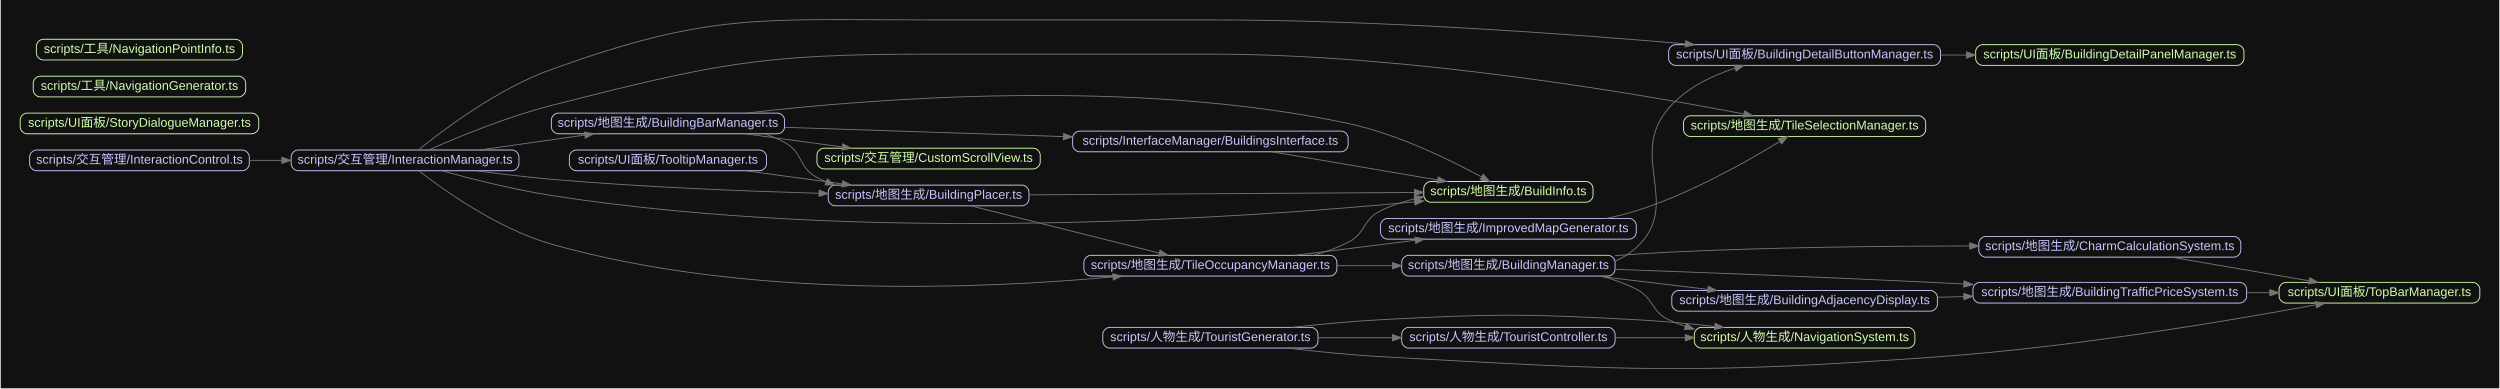
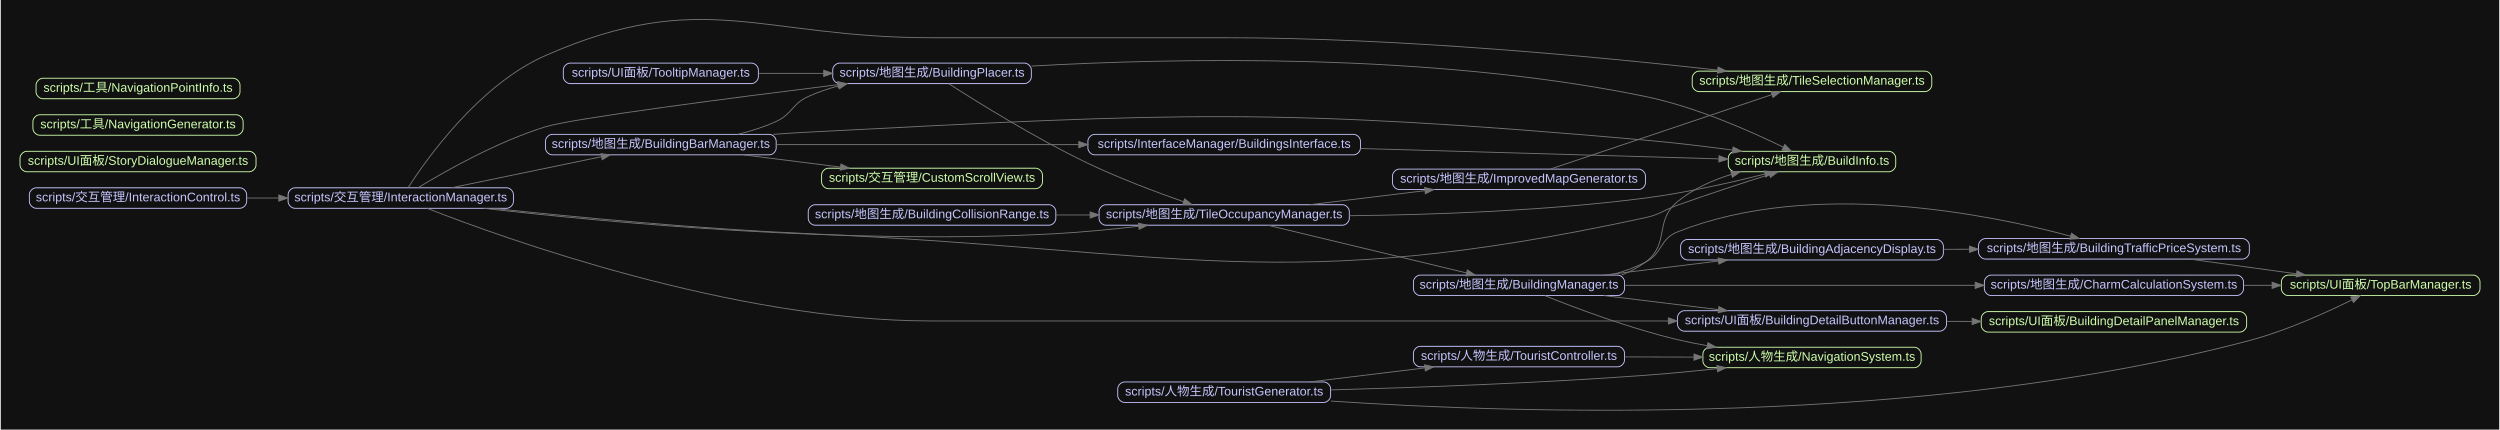
- <svg xmlns="http://www.w3.org/2000/svg" width="2775pt" height="431pt" viewBox="0.00 0.00 2775.20 431.28">
-   <g id="graph0" class="graph" transform="scale(1 1) rotate(0) translate(21.6 409.68)">
-     <polygon fill="#111111" stroke="none" points="-21.6,21.6 -21.6,-409.68 2753.6,-409.68 2753.6,21.6 -21.6,21.6" />
+ <svg xmlns="http://www.w3.org/2000/svg" width="2805pt" height="482pt" viewBox="0.00 0.00 2805.20 482.33">
+   <g id="graph0" class="graph" transform="scale(1 1) rotate(0) translate(21.6 460.734)">
+     <polygon fill="#111111" stroke="none" points="-21.6,21.6 -21.6,-460.734 2783.6,-460.734 2783.6,21.6 -21.6,21.6" />
    <g id="node1" class="node">
-       <path fill="none" stroke="#c6c5fe" d="M1467.33,-264.058C1467.33,-264.058 1176.67,-264.058 1176.67,-264.058 1172.83,-264.058 1169,-260.225 1169,-256.392 1169,-256.392 1169,-248.725 1169,-248.725 1169,-244.892 1172.83,-241.058 1176.67,-241.058 1176.67,-241.058 1467.33,-241.058 1467.33,-241.058 1471.17,-241.058 1475,-244.892 1475,-248.725 1475,-248.725 1475,-256.392 1475,-256.392 1475,-260.225 1471.17,-264.058 1467.33,-264.058" />
-       <text text-anchor="middle" x="1322" y="-248.858" font-family="Arial" font-size="14.00" fill="#c6c5fe">scripts/InterfaceManager/BuildingsInterface.ts</text>
+       <path fill="none" stroke="#c6c5fe" d="M1497.33,-309.876C1497.33,-309.876 1206.67,-309.876 1206.67,-309.876 1202.83,-309.876 1199,-306.043 1199,-302.21 1199,-302.21 1199,-294.543 1199,-294.543 1199,-290.71 1202.83,-286.876 1206.67,-286.876 1206.67,-286.876 1497.33,-286.876 1497.33,-286.876 1501.17,-286.876 1505,-290.71 1505,-294.543 1505,-294.543 1505,-302.21 1505,-302.21 1505,-306.043 1501.17,-309.876 1497.33,-309.876" />
+       <text text-anchor="middle" x="1352" y="-294.676" font-family="Arial" font-size="14.00" fill="#c6c5fe">scripts/InterfaceManager/BuildingsInterface.ts</text>
    </g>
    <g id="node2" class="node">
-       <path fill="none" stroke="#cfffac" d="M1739.33,-208.058C1739.33,-208.058 1566.67,-208.058 1566.67,-208.058 1562.83,-208.058 1559,-204.225 1559,-200.392 1559,-200.392 1559,-192.725 1559,-192.725 1559,-188.892 1562.83,-185.058 1566.67,-185.058 1566.67,-185.058 1739.33,-185.058 1739.33,-185.058 1743.17,-185.058 1747,-188.892 1747,-192.725 1747,-192.725 1747,-200.392 1747,-200.392 1747,-204.225 1743.17,-208.058 1739.33,-208.058" />
-       <text text-anchor="middle" x="1653" y="-192.858" font-family="Arial" font-size="14.00" fill="#cfffac">scripts/地图生成/BuildInfo.ts</text>
+       <path fill="none" stroke="#cfffac" d="M2098.33,-290.876C2098.33,-290.876 1925.67,-290.876 1925.67,-290.876 1921.83,-290.876 1918,-287.043 1918,-283.21 1918,-283.21 1918,-275.543 1918,-275.543 1918,-271.71 1921.83,-267.876 1925.67,-267.876 1925.67,-267.876 2098.33,-267.876 2098.33,-267.876 2102.17,-267.876 2106,-271.71 2106,-275.543 2106,-275.543 2106,-283.21 2106,-283.21 2106,-287.043 2102.17,-290.876 2098.33,-290.876" />
+       <text text-anchor="middle" x="2012" y="-275.676" font-family="Arial" font-size="14.00" fill="#cfffac">scripts/地图生成/BuildInfo.ts</text>
    </g>
    <g id="edge1" class="edge">
-       <path fill="none" stroke="#757575" d="M1390.77,-241.023C1444.07,-231.95 1518.39,-219.3 1574.13,-209.812" />
-       <polygon fill="#757575" stroke="#757575" points="1575.05,-213.207 1584.32,-208.079 1573.87,-206.306 1575.05,-213.207" />
+       <path fill="none" stroke="#757575" d="M1505.2,-293.982C1628.57,-290.419 1799.13,-285.494 1907.26,-282.372" />
+       <polygon fill="#757575" stroke="#757575" points="1907.63,-285.863 1917.52,-282.076 1907.42,-278.866 1907.63,-285.863" />
    </g>
    <g id="node3" class="node">
-       <path fill="none" stroke="#c6c5fe" d="M2125.33,-360.058C2125.33,-360.058 1838.67,-360.058 1838.67,-360.058 1834.83,-360.058 1831,-356.225 1831,-352.392 1831,-352.392 1831,-344.725 1831,-344.725 1831,-340.892 1834.83,-337.058 1838.67,-337.058 1838.67,-337.058 2125.33,-337.058 2125.33,-337.058 2129.17,-337.058 2133,-340.892 2133,-344.725 2133,-344.725 2133,-352.392 2133,-352.392 2133,-356.225 2129.17,-360.058 2125.33,-360.058" />
-       <text text-anchor="middle" x="1982" y="-344.858" font-family="Arial" font-size="14.00" fill="#c6c5fe">scripts/UI面板/BuildingDetailButtonManager.ts</text>
+       <path fill="none" stroke="#c6c5fe" d="M2155.33,-111.876C2155.33,-111.876 1868.67,-111.876 1868.67,-111.876 1864.83,-111.876 1861,-108.043 1861,-104.21 1861,-104.21 1861,-96.543 1861,-96.543 1861,-92.71 1864.83,-88.876 1868.67,-88.876 1868.67,-88.876 2155.33,-88.876 2155.33,-88.876 2159.17,-88.876 2163,-92.71 2163,-96.543 2163,-96.543 2163,-104.21 2163,-104.21 2163,-108.043 2159.17,-111.876 2155.33,-111.876" />
+       <text text-anchor="middle" x="2012" y="-96.676" font-family="Arial" font-size="14.00" fill="#c6c5fe">scripts/UI面板/BuildingDetailButtonManager.ts</text>
    </g>
    <g id="node4" class="node">
-       <path fill="none" stroke="#cfffac" d="M2462.33,-360.058C2462.33,-360.058 2179.67,-360.058 2179.67,-360.058 2175.83,-360.058 2172,-356.225 2172,-352.392 2172,-352.392 2172,-344.725 2172,-344.725 2172,-340.892 2175.83,-337.058 2179.67,-337.058 2179.67,-337.058 2462.33,-337.058 2462.33,-337.058 2466.17,-337.058 2470,-340.892 2470,-344.725 2470,-344.725 2470,-352.392 2470,-352.392 2470,-356.225 2466.17,-360.058 2462.33,-360.058" />
-       <text text-anchor="middle" x="2321" y="-344.858" font-family="Arial" font-size="14.00" fill="#cfffac">scripts/UI面板/BuildingDetailPanelManager.ts</text>
+       <path fill="none" stroke="#cfffac" d="M2492.33,-110.876C2492.33,-110.876 2209.67,-110.876 2209.67,-110.876 2205.83,-110.876 2202,-107.043 2202,-103.21 2202,-103.21 2202,-95.543 2202,-95.543 2202,-91.71 2205.83,-87.876 2209.67,-87.876 2209.67,-87.876 2492.33,-87.876 2492.33,-87.876 2496.17,-87.876 2500,-91.71 2500,-95.543 2500,-95.543 2500,-103.21 2500,-103.21 2500,-107.043 2496.17,-110.876 2492.33,-110.876" />
+       <text text-anchor="middle" x="2351" y="-95.676" font-family="Arial" font-size="14.00" fill="#cfffac">scripts/UI面板/BuildingDetailPanelManager.ts</text>
    </g>
    <g id="edge2" class="edge">
-       <path fill="none" stroke="#757575" d="M2133.27,-348.558C2142.68,-348.558 2152.16,-348.558 2161.61,-348.558" />
-       <polygon fill="#757575" stroke="#757575" points="2161.83,-352.058 2171.83,-348.558 2161.83,-345.058 2161.83,-352.058" />
+       <path fill="none" stroke="#757575" d="M2163.27,-99.93C2172.68,-99.903 2182.16,-99.874 2191.61,-99.846" />
+       <polygon fill="#757575" stroke="#757575" points="2191.84,-103.346 2201.83,-99.816 2191.82,-96.346 2191.84,-103.346" />
    </g>
    <g id="node5" class="node">
-       <path fill="none" stroke="#cfffac" d="M257.333,-284.058C257.333,-284.058 7.667,-284.058 7.667,-284.058 3.833,-284.058 0,-280.225 0,-276.392 0,-276.392 0,-268.725 0,-268.725 0,-264.892 3.833,-261.058 7.667,-261.058 7.667,-261.058 257.333,-261.058 257.333,-261.058 261.167,-261.058 265,-264.892 265,-268.725 265,-268.725 265,-276.392 265,-276.392 265,-280.225 261.167,-284.058 257.333,-284.058" />
-       <text text-anchor="middle" x="132.5" y="-268.858" font-family="Arial" font-size="14.00" fill="#cfffac">scripts/UI面板/StoryDialogueManager.ts</text>
+       <path fill="none" stroke="#cfffac" d="M257.333,-290.876C257.333,-290.876 7.667,-290.876 7.667,-290.876 3.833,-290.876 0,-287.043 0,-283.21 0,-283.21 0,-275.543 0,-275.543 0,-271.71 3.833,-267.876 7.667,-267.876 7.667,-267.876 257.333,-267.876 257.333,-267.876 261.167,-267.876 265,-271.71 265,-275.543 265,-275.543 265,-283.21 265,-283.21 265,-287.043 261.167,-290.876 257.333,-290.876" />
+       <text text-anchor="middle" x="132.5" y="-275.676" font-family="Arial" font-size="14.00" fill="#cfffac">scripts/UI面板/StoryDialogueManager.ts</text>
    </g>
    <g id="node6" class="node">
-       <path fill="none" stroke="#c6c5fe" d="M821.333,-243.058C821.333,-243.058 617.667,-243.058 617.667,-243.058 613.833,-243.058 610,-239.225 610,-235.392 610,-235.392 610,-227.725 610,-227.725 610,-223.892 613.833,-220.058 617.667,-220.058 617.667,-220.058 821.333,-220.058 821.333,-220.058 825.167,-220.058 829,-223.892 829,-227.725 829,-227.725 829,-235.392 829,-235.392 829,-239.225 825.167,-243.058 821.333,-243.058" />
-       <text text-anchor="middle" x="719.5" y="-227.858" font-family="Arial" font-size="14.00" fill="#c6c5fe">scripts/UI面板/TooltipManager.ts</text>
+       <path fill="none" stroke="#c6c5fe" d="M821.333,-389.876C821.333,-389.876 617.667,-389.876 617.667,-389.876 613.833,-389.876 610,-386.043 610,-382.21 610,-382.21 610,-374.543 610,-374.543 610,-370.71 613.833,-366.876 617.667,-366.876 617.667,-366.876 821.333,-366.876 821.333,-366.876 825.167,-366.876 829,-370.71 829,-374.543 829,-374.543 829,-382.21 829,-382.21 829,-386.043 825.167,-389.876 821.333,-389.876" />
+       <text text-anchor="middle" x="719.5" y="-374.676" font-family="Arial" font-size="14.00" fill="#c6c5fe">scripts/UI面板/TooltipManager.ts</text>
    </g>
    <g id="node7" class="node">
-       <path fill="none" stroke="#c6c5fe" d="M1112.83,-204.058C1112.83,-204.058 905.167,-204.058 905.167,-204.058 901.333,-204.058 897.5,-200.225 897.5,-196.392 897.5,-196.392 897.5,-188.725 897.5,-188.725 897.5,-184.892 901.333,-181.058 905.167,-181.058 905.167,-181.058 1112.83,-181.058 1112.83,-181.058 1116.67,-181.058 1120.5,-184.892 1120.5,-188.725 1120.5,-188.725 1120.5,-196.392 1120.5,-196.392 1120.5,-200.225 1116.67,-204.058 1112.83,-204.058" />
-       <text text-anchor="middle" x="1009" y="-188.858" font-family="Arial" font-size="14.00" fill="#c6c5fe">scripts/地图生成/BuildingPlacer.ts</text>
+       <path fill="none" stroke="#c6c5fe" d="M1127.83,-389.876C1127.83,-389.876 920.167,-389.876 920.167,-389.876 916.333,-389.876 912.5,-386.043 912.5,-382.21 912.5,-382.21 912.5,-374.543 912.5,-374.543 912.5,-370.71 916.333,-366.876 920.167,-366.876 920.167,-366.876 1127.83,-366.876 1127.83,-366.876 1131.67,-366.876 1135.5,-370.71 1135.5,-374.543 1135.5,-374.543 1135.5,-382.21 1135.5,-382.21 1135.5,-386.043 1131.67,-389.876 1127.83,-389.876" />
+       <text text-anchor="middle" x="1024" y="-374.676" font-family="Arial" font-size="14.00" fill="#c6c5fe">scripts/地图生成/BuildingPlacer.ts</text>
    </g>
    <g id="edge3" class="edge">
-       <path fill="none" stroke="#757575" d="M805.593,-220.015C839.35,-215.436 878.317,-210.15 912.992,-205.446" />
-       <polygon fill="#757575" stroke="#757575" points="913.687,-208.884 923.126,-204.072 912.746,-201.948 913.687,-208.884" />
+       <path fill="none" stroke="#757575" d="M829.282,-378.376C852.921,-378.376 878.067,-378.376 902.141,-378.376" />
+       <polygon fill="#757575" stroke="#757575" points="902.386,-381.876 912.386,-378.376 902.386,-374.876 902.386,-381.876" />
+     </g>
+     <g id="edge27" class="edge">
+       <path fill="none" stroke="#757575" d="M1135.73,-386.549C1291.42,-395.39 1583.08,-402.234 1825,-352.376 1881.76,-340.678 1943.66,-313.157 1979.81,-295.449" />
+       <polygon fill="#757575" stroke="#757575" points="1981.46,-298.536 1988.86,-290.955 1978.35,-292.266 1981.46,-298.536" />
+     </g>
+     <g id="node13" class="node">
+       <path fill="none" stroke="#c6c5fe" d="M1484.83,-230.876C1484.83,-230.876 1219.17,-230.876 1219.17,-230.876 1215.33,-230.876 1211.5,-227.043 1211.5,-223.21 1211.5,-223.21 1211.5,-215.543 1211.5,-215.543 1211.5,-211.71 1215.33,-207.876 1219.17,-207.876 1219.17,-207.876 1484.83,-207.876 1484.83,-207.876 1488.67,-207.876 1492.5,-211.71 1492.5,-215.543 1492.5,-215.543 1492.5,-223.21 1492.5,-223.21 1492.5,-227.043 1488.67,-230.876 1484.83,-230.876" />
+       <text text-anchor="middle" x="1352" y="-215.676" font-family="Arial" font-size="14.00" fill="#c6c5fe">scripts/地图生成/TileOccupancyManager.ts</text>
+     </g>
+     <g id="edge28" class="edge">
+       <path fill="none" stroke="#757575" d="M1042.76,-366.77C1073.68,-346.87 1139.74,-305.656 1199,-277.376 1234.19,-260.583 1275.63,-245.034 1306.35,-234.272" />
+       <polygon fill="#757575" stroke="#757575" points="1307.62,-237.535 1315.92,-230.95 1305.33,-230.921 1307.62,-237.535" />
+     </g>
+     <g id="node8" class="node">
+       <path fill="none" stroke="#cfffac" d="M2754.33,-151.876C2754.33,-151.876 2546.67,-151.876 2546.67,-151.876 2542.83,-151.876 2539,-148.043 2539,-144.21 2539,-144.21 2539,-136.543 2539,-136.543 2539,-132.71 2542.83,-128.876 2546.67,-128.876 2546.67,-128.876 2754.33,-128.876 2754.33,-128.876 2758.17,-128.876 2762,-132.71 2762,-136.543 2762,-136.543 2762,-144.21 2762,-144.21 2762,-148.043 2758.17,-151.876 2754.33,-151.876" />
+       <text text-anchor="middle" x="2650.5" y="-136.676" font-family="Arial" font-size="14.00" fill="#cfffac">scripts/UI面板/TopBarManager.ts</text>
+     </g>
+     <g id="node9" class="node">
+       <path fill="none" stroke="#cfffac" d="M1140.33,-271.876C1140.33,-271.876 907.667,-271.876 907.667,-271.876 903.833,-271.876 900,-268.043 900,-264.21 900,-264.21 900,-256.543 900,-256.543 900,-252.71 903.833,-248.876 907.667,-248.876 907.667,-248.876 1140.33,-248.876 1140.33,-248.876 1144.17,-248.876 1148,-252.71 1148,-256.543 1148,-256.543 1148,-264.21 1148,-264.21 1148,-268.043 1144.17,-271.876 1140.33,-271.876" />
+       <text text-anchor="middle" x="1024" y="-256.676" font-family="Arial" font-size="14.00" fill="#cfffac">scripts/交互管理/CustomScrollView.ts</text>
+     </g>
+     <g id="node10" class="node">
+       <path fill="none" stroke="#c6c5fe" d="M246.833,-249.876C246.833,-249.876 18.167,-249.876 18.167,-249.876 14.333,-249.876 10.5,-246.043 10.5,-242.21 10.5,-242.21 10.5,-234.543 10.5,-234.543 10.5,-230.71 14.333,-226.876 18.167,-226.876 18.167,-226.876 246.833,-226.876 246.833,-226.876 250.667,-226.876 254.5,-230.71 254.5,-234.543 254.5,-234.543 254.5,-242.21 254.5,-242.21 254.5,-246.043 250.667,-249.876 246.833,-249.876" />
+       <text text-anchor="middle" x="132.5" y="-234.676" font-family="Arial" font-size="14.00" fill="#c6c5fe">scripts/交互管理/InteractionControl.ts</text>
+     </g>
+     <g id="node11" class="node">
+       <path fill="none" stroke="#c6c5fe" d="M546.333,-249.876C546.333,-249.876 308.667,-249.876 308.667,-249.876 304.833,-249.876 301,-246.043 301,-242.21 301,-242.21 301,-234.543 301,-234.543 301,-230.71 304.833,-226.876 308.667,-226.876 308.667,-226.876 546.333,-226.876 546.333,-226.876 550.167,-226.876 554,-230.71 554,-234.543 554,-234.543 554,-242.21 554,-242.21 554,-246.043 550.167,-249.876 546.333,-249.876" />
+       <text text-anchor="middle" x="427.5" y="-234.676" font-family="Arial" font-size="14.00" fill="#c6c5fe">scripts/交互管理/InteractionManager.ts</text>
+     </g>
+     <g id="edge4" class="edge">
+       <path fill="none" stroke="#757575" d="M254.789,-238.376C266.479,-238.376 278.389,-238.376 290.21,-238.376" />
+       <polygon fill="#757575" stroke="#757575" points="290.568,-241.876 300.568,-238.376 290.568,-234.876 290.568,-241.876" />
+     </g>
+     <g id="edge6" class="edge">
+       <path fill="none" stroke="#757575" d="M530.769,-226.84C623.176,-217.03 762.996,-203.711 885,-198.376 1302.46,-180.122 1416.64,-127.824 1825,-216.376 1841.78,-220.015 1844.83,-224.598 1861,-230.376 1895.3,-242.638 1934.44,-255.382 1964.13,-264.799" />
+       <polygon fill="#757575" stroke="#757575" points="1963.23,-268.184 1973.82,-267.859 1965.34,-261.509 1963.23,-268.184" />
+     </g>
+     <g id="edge5" class="edge">
+       <path fill="none" stroke="#757575" d="M457.027,-226.848C541.763,-193.681 799.963,-100.376 1023,-100.376 1023,-100.376 1023,-100.376 1353,-100.376 1522.79,-100.376 1717.22,-100.376 1850.45,-100.376" />
+       <polygon fill="#757575" stroke="#757575" points="1850.73,-103.876 1860.73,-100.376 1850.73,-96.876 1850.73,-103.876" />
+     </g>
+     <g id="edge8" class="edge">
+       <path fill="none" stroke="#757575" d="M447.058,-250.07C476.264,-267.883 535.277,-301.52 590,-318.376 620.679,-327.826 799.942,-350.993 917.987,-365.618" />
+       <polygon fill="#757575" stroke="#757575" points="917.793,-369.121 928.147,-366.875 918.653,-362.174 917.793,-369.121" />
+     </g>
+     <g id="node12" class="node">
+       <path fill="none" stroke="#c6c5fe" d="M841.333,-309.876C841.333,-309.876 597.667,-309.876 597.667,-309.876 593.833,-309.876 590,-306.043 590,-302.21 590,-302.21 590,-294.543 590,-294.543 590,-290.71 593.833,-286.876 597.667,-286.876 597.667,-286.876 841.333,-286.876 841.333,-286.876 845.167,-286.876 849,-290.71 849,-294.543 849,-294.543 849,-302.21 849,-302.21 849,-306.043 845.167,-309.876 841.333,-309.876" />
+       <text text-anchor="middle" x="719.5" y="-294.676" font-family="Arial" font-size="14.00" fill="#c6c5fe">scripts/地图生成/BuildingBarManager.ts</text>
+     </g>
+     <g id="edge7" class="edge">
+       <path fill="none" stroke="#757575" d="M484.415,-249.945C532.558,-259.906 602.092,-274.292 652.864,-284.797" />
+       <polygon fill="#757575" stroke="#757575" points="652.255,-288.245 662.757,-286.843 653.673,-281.39 652.255,-288.245" />
+     </g>
+     <g id="edge9" class="edge">
+       <path fill="none" stroke="#757575" d="M520.685,-226.846C659.849,-210.913 931.89,-185.509 1163,-198.376 1193.34,-200.066 1226.32,-203.278 1256.05,-206.691" />
+       <polygon fill="#757575" stroke="#757575" points="1255.66,-210.17 1266,-207.854 1256.48,-203.217 1255.66,-210.17" />
+     </g>
+     <g id="node14" class="node">
+       <path fill="none" stroke="#cfffac" d="M2138.83,-380.876C2138.83,-380.876 1885.17,-380.876 1885.17,-380.876 1881.33,-380.876 1877.5,-377.043 1877.5,-373.21 1877.5,-373.21 1877.5,-365.543 1877.5,-365.543 1877.5,-361.71 1881.33,-357.876 1885.17,-357.876 1885.17,-357.876 2138.83,-357.876 2138.83,-357.876 2142.67,-357.876 2146.5,-361.71 2146.5,-365.543 2146.5,-365.543 2146.5,-373.21 2146.5,-373.21 2146.5,-377.043 2142.67,-380.876 2138.83,-380.876" />
+       <text text-anchor="middle" x="2012" y="-365.676" font-family="Arial" font-size="14.00" fill="#cfffac">scripts/地图生成/TileSelectionManager.ts</text>
+     </g>
+     <g id="edge10" class="edge">
+       <path fill="none" stroke="#757575" d="M435.762,-250.11C455.767,-281.199 515.184,-365.552 590,-398.376 766.417,-475.776 830.35,-418.376 1023,-418.376 1023,-418.376 1023,-418.376 1353,-418.376 1548.6,-418.376 1776,-396.577 1905.77,-382.059" />
+       <polygon fill="#757575" stroke="#757575" points="1906.55,-385.493 1916.09,-380.896 1905.76,-378.537 1906.55,-385.493" />
+     </g>
+     <g id="edge16" class="edge">
+       <path fill="none" stroke="#757575" d="M849.232,-298.376C947.363,-298.376 1083.15,-298.376 1188.72,-298.376" />
+       <polygon fill="#757575" stroke="#757575" points="1188.84,-301.876 1198.84,-298.376 1188.84,-294.876 1188.84,-301.876" />
+     </g>
+     <g id="edge18" class="edge">
+       <path fill="none" stroke="#757575" d="M845.734,-309.897C858.983,-310.858 872.263,-311.713 885,-312.376 1302.23,-334.094 1408.8,-339.921 1825,-303.376 1856.91,-300.575 1891.76,-296.382 1922.58,-292.281" />
+       <polygon fill="#757575" stroke="#757575" points="1923.43,-295.699 1932.87,-290.896 1922.49,-288.762 1923.43,-295.699" />
+     </g>
+     <g id="edge19" class="edge">
+       <path fill="none" stroke="#757575" d="M805.9,-309.892C820.652,-313.49 835.554,-318.204 849,-324.376 867.422,-332.833 866.522,-344.044 885,-352.376 895.678,-357.192 907.209,-361.115 918.897,-364.312" />
+       <polygon fill="#757575" stroke="#757575" points="918.18,-367.742 928.736,-366.831 919.916,-360.96 918.18,-367.742" />
+     </g>
+     <g id="edge17" class="edge">
+       <path fill="none" stroke="#757575" d="M812.081,-286.872C846.426,-282.558 885.659,-277.629 920.898,-273.202" />
+       <polygon fill="#757575" stroke="#757575" points="921.723,-276.626 931.209,-271.907 920.85,-269.681 921.723,-276.626" />
+     </g>
+     <g id="edge32" class="edge">
+       <path fill="none" stroke="#757575" d="M1492.69,-218.544C1586.93,-219.564 1713.88,-224.007 1825,-238.376 1870.71,-244.288 1921.79,-255.917 1958.84,-265.286" />
+       <polygon fill="#757575" stroke="#757575" points="1958.34,-268.772 1968.9,-267.861 1960.08,-261.991 1958.34,-268.772" />
+     </g>
+     <g id="node21" class="node">
+       <path fill="none" stroke="#c6c5fe" d="M1793.83,-151.876C1793.83,-151.876 1572.17,-151.876 1572.17,-151.876 1568.33,-151.876 1564.5,-148.043 1564.5,-144.21 1564.5,-144.21 1564.5,-136.543 1564.5,-136.543 1564.5,-132.71 1568.33,-128.876 1572.17,-128.876 1572.17,-128.876 1793.83,-128.876 1793.83,-128.876 1797.67,-128.876 1801.5,-132.71 1801.5,-136.543 1801.5,-136.543 1801.5,-144.21 1801.5,-144.21 1801.5,-148.043 1797.67,-151.876 1793.83,-151.876" />
+       <text text-anchor="middle" x="1683" y="-136.676" font-family="Arial" font-size="14.00" fill="#c6c5fe">scripts/地图生成/BuildingManager.ts</text>
+     </g>
+     <g id="edge33" class="edge">
+       <path fill="none" stroke="#757575" d="M1401.19,-207.805C1460.4,-193.586 1560.78,-169.484 1624.11,-154.276" />
+       <polygon fill="#757575" stroke="#757575" points="1625.04,-157.653 1633.95,-151.915 1623.41,-150.847 1625.04,-157.653" />
+     </g>
+     <g id="node23" class="node">
+       <path fill="none" stroke="#c6c5fe" d="M1817.33,-270.876C1817.33,-270.876 1548.67,-270.876 1548.67,-270.876 1544.83,-270.876 1541,-267.043 1541,-263.21 1541,-263.21 1541,-255.543 1541,-255.543 1541,-251.71 1544.83,-247.876 1548.67,-247.876 1548.67,-247.876 1817.33,-247.876 1817.33,-247.876 1821.17,-247.876 1825,-251.71 1825,-255.543 1825,-255.543 1825,-263.21 1825,-263.21 1825,-267.043 1821.17,-270.876 1817.33,-270.876" />
+       <text text-anchor="middle" x="1683" y="-255.676" font-family="Arial" font-size="14.00" fill="#c6c5fe">scripts/地图生成/ImprovedMapGenerator.ts</text>
+     </g>
+     <g id="edge34" class="edge">
+       <path fill="none" stroke="#757575" d="M1447.72,-230.892C1488.23,-235.818 1535.67,-241.586 1577.23,-246.638" />
+       <polygon fill="#757575" stroke="#757575" points="1577.03,-250.14 1587.38,-247.872 1577.88,-243.191 1577.03,-250.14" />
+     </g>
+     <g id="node15" class="node">
+       <path fill="none" stroke="#cfffac" d="M2126.83,-70.876C2126.83,-70.876 1897.17,-70.876 1897.17,-70.876 1893.33,-70.876 1889.5,-67.043 1889.5,-63.21 1889.5,-63.21 1889.5,-55.543 1889.5,-55.543 1889.5,-51.71 1893.33,-47.876 1897.17,-47.876 1897.17,-47.876 2126.83,-47.876 2126.83,-47.876 2130.67,-47.876 2134.5,-51.71 2134.5,-55.543 2134.5,-55.543 2134.5,-63.21 2134.5,-63.21 2134.5,-67.043 2130.67,-70.876 2126.83,-70.876" />
+       <text text-anchor="middle" x="2012" y="-55.676" font-family="Arial" font-size="14.00" fill="#cfffac">scripts/人物生成/NavigationSystem.ts</text>
+     </g>
+     <g id="node16" class="node">
+       <path fill="none" stroke="#c6c5fe" d="M1793.83,-71.876C1793.83,-71.876 1572.17,-71.876 1572.17,-71.876 1568.33,-71.876 1564.5,-68.043 1564.5,-64.21 1564.5,-64.21 1564.5,-56.543 1564.5,-56.543 1564.5,-52.71 1568.33,-48.876 1572.17,-48.876 1572.17,-48.876 1793.83,-48.876 1793.83,-48.876 1797.67,-48.876 1801.5,-52.71 1801.5,-56.543 1801.5,-56.543 1801.5,-64.21 1801.5,-64.21 1801.5,-68.043 1797.67,-71.876 1793.83,-71.876" />
+       <text text-anchor="middle" x="1683" y="-56.676" font-family="Arial" font-size="14.00" fill="#c6c5fe">scripts/人物生成/TouristController.ts</text>
+     </g>
+     <g id="edge11" class="edge">
+       <path fill="none" stroke="#757575" d="M1801.59,-60.017C1826.81,-59.94 1853.61,-59.858 1879.32,-59.779" />
+       <polygon fill="#757575" stroke="#757575" points="1879.51,-63.279 1889.5,-59.748 1879.48,-56.279 1879.51,-63.279" />
+     </g>
+     <g id="node17" class="node">
+       <path fill="none" stroke="#c6c5fe" d="M1463.83,-31.876C1463.83,-31.876 1240.17,-31.876 1240.17,-31.876 1236.33,-31.876 1232.5,-28.043 1232.5,-24.21 1232.5,-24.21 1232.5,-16.543 1232.5,-16.543 1232.5,-12.71 1236.33,-8.876 1240.17,-8.876 1240.17,-8.876 1463.83,-8.876 1463.83,-8.876 1467.67,-8.876 1471.5,-12.71 1471.5,-16.543 1471.5,-16.543 1471.5,-24.21 1471.5,-24.21 1471.5,-28.043 1467.67,-31.876 1463.83,-31.876" />
+       <text text-anchor="middle" x="1352" y="-16.676" font-family="Arial" font-size="14.00" fill="#c6c5fe">scripts/人物生成/TouristGenerator.ts</text>
+     </g>
+     <g id="edge12" class="edge">
+       <path fill="none" stroke="#757575" d="M1471.77,-10.436C1683.2,3.779 2137.03,18.483 2503,-78.376 2544.26,-89.296 2589.09,-109.624 2618.14,-124.023" />
+       <polygon fill="#757575" stroke="#757575" points="2616.86,-127.294 2627.36,-128.657 2620,-121.039 2616.86,-127.294" />
+     </g>
+     <g id="edge13" class="edge">
+       <path fill="none" stroke="#757575" d="M1471.94,-22.964C1567.45,-25.572 1704.98,-30.518 1825,-39.376 1851.14,-41.305 1879.27,-44.005 1905.56,-46.799" />
+       <polygon fill="#757575" stroke="#757575" points="1905.21,-50.282 1915.53,-47.872 1905.96,-43.322 1905.21,-50.282" />
+     </g>
+     <g id="edge14" class="edge">
+       <path fill="none" stroke="#757575" d="M1447.72,-31.892C1488.23,-36.818 1535.67,-42.586 1577.23,-47.638" />
+       <polygon fill="#757575" stroke="#757575" points="1577.03,-51.14 1587.38,-48.873 1577.88,-44.191 1577.03,-51.14" />
+     </g>
+     <g id="node18" class="node">
+       <path fill="none" stroke="#c6c5fe" d="M2151.83,-191.876C2151.83,-191.876 1872.17,-191.876 1872.17,-191.876 1868.33,-191.876 1864.5,-188.043 1864.5,-184.21 1864.5,-184.21 1864.5,-176.543 1864.5,-176.543 1864.5,-172.71 1868.33,-168.876 1872.17,-168.876 1872.17,-168.876 2151.83,-168.876 2151.83,-168.876 2155.67,-168.876 2159.5,-172.71 2159.5,-176.543 2159.5,-176.543 2159.5,-184.21 2159.5,-184.21 2159.5,-188.043 2155.67,-191.876 2151.83,-191.876" />
+       <text text-anchor="middle" x="2012" y="-176.676" font-family="Arial" font-size="14.00" fill="#c6c5fe">scripts/地图生成/BuildingAdjacencyDisplay.ts</text>
+     </g>
+     <g id="node19" class="node">
+       <path fill="none" stroke="#c6c5fe" d="M2495.33,-192.876C2495.33,-192.876 2206.67,-192.876 2206.67,-192.876 2202.83,-192.876 2199,-189.043 2199,-185.21 2199,-185.21 2199,-177.543 2199,-177.543 2199,-173.71 2202.83,-169.876 2206.67,-169.876 2206.67,-169.876 2495.33,-169.876 2495.33,-169.876 2499.17,-169.876 2503,-173.71 2503,-177.543 2503,-177.543 2503,-185.21 2503,-185.21 2503,-189.043 2499.17,-192.876 2495.33,-192.876" />
+       <text text-anchor="middle" x="2351" y="-177.676" font-family="Arial" font-size="14.00" fill="#c6c5fe">scripts/地图生成/BuildingTrafficPriceSystem.ts</text>
+     </g>
+     <g id="edge15" class="edge">
+       <path fill="none" stroke="#757575" d="M2159.83,-180.812C2169.44,-180.841 2179.15,-180.869 2188.82,-180.898" />
+       <polygon fill="#757575" stroke="#757575" points="2188.87,-184.398 2198.89,-180.928 2188.9,-177.398 2188.87,-184.398" />
+     </g>
+     <g id="edge29" class="edge">
+       <path fill="none" stroke="#757575" d="M2435.66,-169.847C2473.05,-164.694 2517.28,-158.599 2555.78,-153.293" />
+       <polygon fill="#757575" stroke="#757575" points="2556.52,-156.723 2565.95,-151.891 2555.57,-149.789 2556.52,-156.723" />
+     </g>
+     <g id="node20" class="node">
+       <path fill="none" stroke="#c6c5fe" d="M1155.33,-230.876C1155.33,-230.876 892.667,-230.876 892.667,-230.876 888.833,-230.876 885,-227.043 885,-223.21 885,-223.21 885,-215.543 885,-215.543 885,-211.71 888.833,-207.876 892.667,-207.876 892.667,-207.876 1155.33,-207.876 1155.33,-207.876 1159.17,-207.876 1163,-211.71 1163,-215.543 1163,-215.543 1163,-223.21 1163,-223.21 1163,-227.043 1159.17,-230.876 1155.33,-230.876" />
+       <text text-anchor="middle" x="1024" y="-215.676" font-family="Arial" font-size="14.00" fill="#c6c5fe">scripts/地图生成/BuildingCollisionRange.ts</text>
+     </g>
+     <g id="edge20" class="edge">
+       <path fill="none" stroke="#757575" d="M1163.25,-219.376C1175.85,-219.376 1188.65,-219.376 1201.34,-219.376" />
+       <polygon fill="#757575" stroke="#757575" points="1201.49,-222.876 1211.49,-219.376 1201.49,-215.876 1201.49,-222.876" />
+     </g>
+     <g id="edge23" class="edge">
+       <path fill="none" stroke="#757575" d="M1798.25,-151.95C1807.79,-155.684 1816.87,-160.412 1825,-166.376 1852.57,-186.609 1834.58,-212.671 1861,-234.376 1878.31,-248.594 1900.01,-258.321 1921.49,-264.975" />
+       <polygon fill="#757575" stroke="#757575" points="1920.74,-268.403 1931.32,-267.821 1922.69,-261.679 1920.74,-268.403" />
+     </g>
+     <g id="edge21" class="edge">
+       <path fill="none" stroke="#757575" d="M1778.14,-128.86C1818.41,-123.935 1865.56,-118.167 1906.86,-113.115" />
+       <polygon fill="#757575" stroke="#757575" points="1907.45,-116.569 1916.96,-111.88 1906.6,-109.621 1907.45,-116.569" />
+     </g>
+     <g id="edge22" class="edge">
+       <path fill="none" stroke="#757575" d="M1712,-128.776C1746.46,-114.954 1807.07,-92.13 1861,-79.376 1871.78,-76.828 1883.07,-74.576 1894.42,-72.593" />
+       <polygon fill="#757575" stroke="#757575" points="1895.12,-76.026 1904.4,-70.918 1893.96,-69.122 1895.12,-76.026" />
+     </g>
+     <g id="edge24" class="edge">
+       <path fill="none" stroke="#757575" d="M1778.14,-151.892C1818.41,-156.818 1865.56,-162.586 1906.86,-167.638" />
+       <polygon fill="#757575" stroke="#757575" points="1906.6,-171.132 1916.96,-168.872 1907.45,-164.184 1906.6,-171.132" />
    </g>
    <g id="edge25" class="edge">
-       <path fill="none" stroke="#757575" d="M1120.73,-193.248C1240.98,-193.997 1431.51,-195.185 1548.74,-195.915" />
-       <polygon fill="#757575" stroke="#757575" points="1548.78,-199.415 1558.81,-195.978 1548.83,-192.415 1548.78,-199.415" />
-     </g>
-     <g id="node13" class="node">
-       <path fill="none" stroke="#c6c5fe" d="M1454.83,-126.058C1454.83,-126.058 1189.17,-126.058 1189.17,-126.058 1185.33,-126.058 1181.5,-122.225 1181.5,-118.392 1181.5,-118.392 1181.5,-110.725 1181.5,-110.725 1181.5,-106.892 1185.33,-103.058 1189.17,-103.058 1189.17,-103.058 1454.83,-103.058 1454.83,-103.058 1458.67,-103.058 1462.5,-106.892 1462.5,-110.725 1462.5,-110.725 1462.5,-118.392 1462.5,-118.392 1462.5,-122.225 1458.67,-126.058 1454.83,-126.058" />
-       <text text-anchor="middle" x="1322" y="-110.858" font-family="Arial" font-size="14.00" fill="#c6c5fe">scripts/地图生成/TileOccupancyManager.ts</text>
+       <path fill="none" stroke="#757575" d="M1786.06,-151.933C1799.57,-155.534 1812.9,-160.237 1825,-166.376 1844.63,-176.335 1840.55,-192.246 1861,-200.376 2012.81,-260.734 2212.46,-219.698 2302.43,-195.535" />
+       <polygon fill="#757575" stroke="#757575" points="2303.35,-198.91 2312.07,-192.895 2301.5,-192.159 2303.35,-198.91" />
+     </g>
+     <g id="node22" class="node">
+       <path fill="none" stroke="#c6c5fe" d="M2488.83,-151.876C2488.83,-151.876 2213.17,-151.876 2213.17,-151.876 2209.33,-151.876 2205.5,-148.043 2205.5,-144.21 2205.5,-144.21 2205.5,-136.543 2205.5,-136.543 2205.5,-132.71 2209.33,-128.876 2213.17,-128.876 2213.17,-128.876 2488.83,-128.876 2488.83,-128.876 2492.67,-128.876 2496.5,-132.71 2496.5,-136.543 2496.5,-136.543 2496.5,-144.21 2496.5,-144.21 2496.5,-148.043 2492.67,-151.876 2488.83,-151.876" />
+       <text text-anchor="middle" x="2351" y="-136.676" font-family="Arial" font-size="14.00" fill="#c6c5fe">scripts/地图生成/CharmCalculationSystem.ts</text>
    </g>
    <g id="edge26" class="edge">
-       <path fill="none" stroke="#757575" d="M1055.89,-181.049C1111.47,-167.108 1205.08,-143.633 1264.89,-128.63" />
-       <polygon fill="#757575" stroke="#757575" points="1266.07,-131.942 1274.92,-126.115 1264.37,-125.153 1266.07,-131.942" />
-     </g>
-     <g id="node8" class="node">
-       <path fill="none" stroke="#cfffac" d="M2724.33,-96.058C2724.33,-96.058 2516.67,-96.058 2516.67,-96.058 2512.83,-96.058 2509,-92.225 2509,-88.392 2509,-88.392 2509,-80.725 2509,-80.725 2509,-76.892 2512.83,-73.058 2516.67,-73.058 2516.67,-73.058 2724.33,-73.058 2724.33,-73.058 2728.17,-73.058 2732,-76.892 2732,-80.725 2732,-80.725 2732,-88.392 2732,-88.392 2732,-92.225 2728.17,-96.058 2724.33,-96.058" />
-       <text text-anchor="middle" x="2620.5" y="-80.858" font-family="Arial" font-size="14.00" fill="#cfffac">scripts/UI面板/TopBarManager.ts</text>
-     </g>
-     <g id="node9" class="node">
-       <path fill="none" stroke="#cfffac" d="M1125.33,-245.058C1125.33,-245.058 892.667,-245.058 892.667,-245.058 888.833,-245.058 885,-241.225 885,-237.392 885,-237.392 885,-229.725 885,-229.725 885,-225.892 888.833,-222.058 892.667,-222.058 892.667,-222.058 1125.33,-222.058 1125.33,-222.058 1129.17,-222.058 1133,-225.892 1133,-229.725 1133,-229.725 1133,-237.392 1133,-237.392 1133,-241.225 1129.17,-245.058 1125.33,-245.058" />
-       <text text-anchor="middle" x="1009" y="-229.858" font-family="Arial" font-size="14.00" fill="#cfffac">scripts/交互管理/CustomScrollView.ts</text>
-     </g>
-     <g id="node10" class="node">
-       <path fill="none" stroke="#c6c5fe" d="M246.833,-243.058C246.833,-243.058 18.167,-243.058 18.167,-243.058 14.333,-243.058 10.5,-239.225 10.5,-235.392 10.5,-235.392 10.5,-227.725 10.5,-227.725 10.5,-223.892 14.333,-220.058 18.167,-220.058 18.167,-220.058 246.833,-220.058 246.833,-220.058 250.667,-220.058 254.5,-223.892 254.5,-227.725 254.5,-227.725 254.5,-235.392 254.5,-235.392 254.5,-239.225 250.667,-243.058 246.833,-243.058" />
-       <text text-anchor="middle" x="132.5" y="-227.858" font-family="Arial" font-size="14.00" fill="#c6c5fe">scripts/交互管理/InteractionControl.ts</text>
-     </g>
-     <g id="node11" class="node">
-       <path fill="none" stroke="#c6c5fe" d="M546.333,-243.058C546.333,-243.058 308.667,-243.058 308.667,-243.058 304.833,-243.058 301,-239.225 301,-235.392 301,-235.392 301,-227.725 301,-227.725 301,-223.892 304.833,-220.058 308.667,-220.058 308.667,-220.058 546.333,-220.058 546.333,-220.058 550.167,-220.058 554,-223.892 554,-227.725 554,-227.725 554,-235.392 554,-235.392 554,-239.225 550.167,-243.058 546.333,-243.058" />
-       <text text-anchor="middle" x="427.5" y="-227.858" font-family="Arial" font-size="14.00" fill="#c6c5fe">scripts/交互管理/InteractionManager.ts</text>
-     </g>
-     <g id="edge4" class="edge">
-       <path fill="none" stroke="#757575" d="M254.789,-231.558C266.479,-231.558 278.389,-231.558 290.21,-231.558" />
-       <polygon fill="#757575" stroke="#757575" points="290.568,-235.058 300.568,-231.558 290.568,-228.058 290.568,-235.058" />
-     </g>
-     <g id="edge6" class="edge">
-       <path fill="none" stroke="#757575" d="M468.284,-219.997C500.749,-211.037 547.958,-199.085 590,-192.558 938.138,-138.514 1358.24,-167.377 1548.92,-185.491" />
-       <polygon fill="#757575" stroke="#757575" points="1548.64,-188.98 1558.93,-186.452 1549.31,-182.012 1548.64,-188.98" />
-     </g>
-     <g id="edge5" class="edge">
-       <path fill="none" stroke="#757575" d="M442.53,-243.315C469.278,-265.014 530.244,-311.094 590,-332.558 766.347,-395.903 820.621,-387.558 1008,-387.558 1008,-387.558 1008,-387.558 1323,-387.558 1505.77,-387.558 1716.6,-372.378 1849.34,-360.959" />
-       <polygon fill="#757575" stroke="#757575" points="1849.89,-364.425 1859.55,-360.075 1849.29,-357.451 1849.89,-364.425" />
-     </g>
-     <g id="edge8" class="edge">
-       <path fill="none" stroke="#757575" d="M506.39,-220.05C532.872,-216.505 562.676,-212.919 590,-210.558 689.964,-201.923 803.753,-197.366 887.341,-195" />
-       <polygon fill="#757575" stroke="#757575" points="887.483,-198.498 897.382,-194.722 887.289,-191.5 887.483,-198.498" />
-     </g>
-     <g id="node12" class="node">
-       <path fill="none" stroke="#c6c5fe" d="M841.333,-284.058C841.333,-284.058 597.667,-284.058 597.667,-284.058 593.833,-284.058 590,-280.225 590,-276.392 590,-276.392 590,-268.725 590,-268.725 590,-264.892 593.833,-261.058 597.667,-261.058 597.667,-261.058 841.333,-261.058 841.333,-261.058 845.167,-261.058 849,-264.892 849,-268.725 849,-268.725 849,-276.392 849,-276.392 849,-280.225 845.167,-284.058 841.333,-284.058" />
-       <text text-anchor="middle" x="719.5" y="-268.858" font-family="Arial" font-size="14.00" fill="#c6c5fe">scripts/地图生成/BuildingBarManager.ts</text>
-     </g>
-     <g id="edge7" class="edge">
-       <path fill="none" stroke="#757575" d="M510.053,-243.088C546.5,-248.241 589.61,-254.336 627.139,-259.642" />
-       <polygon fill="#757575" stroke="#757575" points="626.666,-263.11 637.057,-261.044 627.646,-256.179 626.666,-263.11" />
-     </g>
-     <g id="edge9" class="edge">
-       <path fill="none" stroke="#757575" d="M442.954,-219.892C469.92,-198.929 530.569,-155.497 590,-138.558 804.507,-77.422 1068.81,-88.886 1213.58,-102.102" />
-       <polygon fill="#757575" stroke="#757575" points="1213.51,-105.611 1223.8,-103.056 1214.16,-98.641 1213.51,-105.611" />
-     </g>
-     <g id="node14" class="node">
-       <path fill="none" stroke="#cfffac" d="M2108.83,-281.058C2108.83,-281.058 1855.17,-281.058 1855.17,-281.058 1851.33,-281.058 1847.5,-277.225 1847.5,-273.392 1847.5,-273.392 1847.5,-265.725 1847.5,-265.725 1847.5,-261.892 1851.33,-258.058 1855.17,-258.058 1855.17,-258.058 2108.83,-258.058 2108.83,-258.058 2112.67,-258.058 2116.5,-261.892 2116.5,-265.725 2116.5,-265.725 2116.5,-273.392 2116.5,-273.392 2116.5,-277.225 2112.67,-281.058 2108.83,-281.058" />
-       <text text-anchor="middle" x="1982" y="-265.858" font-family="Arial" font-size="14.00" fill="#cfffac">scripts/地图生成/TileSelectionManager.ts</text>
-     </g>
-     <g id="edge10" class="edge">
-       <path fill="none" stroke="#757575" d="M453.66,-243.101C484.952,-256.976 540.321,-279.961 590,-292.558 771.745,-338.643 820.503,-349.558 1008,-349.558 1008,-349.558 1008,-349.558 1323,-349.558 1540.77,-349.558 1796.13,-305.845 1914.51,-283.044" />
-       <polygon fill="#757575" stroke="#757575" points="1915.36,-286.445 1924.51,-281.106 1914.03,-279.573 1915.36,-286.445" />
-     </g>
-     <g id="edge16" class="edge">
-       <path fill="none" stroke="#757575" d="M849.322,-268.268C939.772,-265.255 1061.44,-261.203 1158.54,-257.969" />
-       <polygon fill="#757575" stroke="#757575" points="1158.88,-261.46 1168.76,-257.629 1158.65,-254.464 1158.88,-261.46" />
-     </g>
-     <g id="edge18" class="edge">
-       <path fill="none" stroke="#757575" d="M806.579,-284.088C947.954,-300.47 1237.36,-323.234 1475,-272.558 1530.01,-260.828 1589.14,-231.707 1623.23,-213.11" />
-       <polygon fill="#757575" stroke="#757575" points="1625.1,-216.073 1632.15,-208.167 1621.71,-209.949 1625.1,-216.073" />
-     </g>
-     <g id="edge19" class="edge">
-       <path fill="none" stroke="#757575" d="M826.874,-261.011C834.569,-258.424 842.033,-255.307 849,-251.558 869.772,-240.38 864.223,-223.728 885,-212.558 888.29,-210.79 891.696,-209.168 895.187,-207.683" />
-       <polygon fill="#757575" stroke="#757575" points="896.528,-210.917 904.605,-204.06 894.015,-204.384 896.528,-210.917" />
-     </g>
-     <g id="edge17" class="edge">
-       <path fill="none" stroke="#757575" d="M805.593,-261.015C839.35,-256.436 878.317,-251.15 912.992,-246.446" />
-       <polygon fill="#757575" stroke="#757575" points="913.687,-249.884 923.126,-245.072 912.746,-242.948 913.687,-249.884" />
+       <path fill="none" stroke="#757575" d="M1801.53,-140.376C1911.04,-140.376 2075.04,-140.376 2195.17,-140.376" />
+       <polygon fill="#757575" stroke="#757575" points="2195.2,-143.876 2205.2,-140.376 2195.2,-136.876 2195.2,-143.876" />
    </g>
    <g id="edge30" class="edge">
-       <path fill="none" stroke="#757575" d="M1436.29,-126.077C1449.74,-129.709 1462.95,-134.431 1475,-140.558 1494.89,-150.672 1491,-165.66 1511,-175.558 1522.75,-181.376 1535.68,-185.685 1548.8,-188.86" />
-       <polygon fill="#757575" stroke="#757575" points="1548.33,-192.341 1558.85,-191.074 1549.83,-185.505 1548.33,-192.341" />
-     </g>
-     <g id="node20" class="node">
-       <path fill="none" stroke="#c6c5fe" d="M1763.83,-126.058C1763.83,-126.058 1542.17,-126.058 1542.17,-126.058 1538.33,-126.058 1534.5,-122.225 1534.5,-118.392 1534.5,-118.392 1534.5,-110.725 1534.5,-110.725 1534.5,-106.892 1538.33,-103.058 1542.17,-103.058 1542.17,-103.058 1763.83,-103.058 1763.83,-103.058 1767.67,-103.058 1771.5,-106.892 1771.5,-110.725 1771.5,-110.725 1771.5,-118.392 1771.5,-118.392 1771.5,-122.225 1767.67,-126.058 1763.83,-126.058" />
-       <text text-anchor="middle" x="1653" y="-110.858" font-family="Arial" font-size="14.00" fill="#c6c5fe">scripts/地图生成/BuildingManager.ts</text>
+       <path fill="none" stroke="#757575" d="M2496.83,-140.376C2507.36,-140.376 2517.91,-140.376 2528.28,-140.376" />
+       <polygon fill="#757575" stroke="#757575" points="2528.58,-143.876 2538.58,-140.376 2528.58,-136.876 2528.58,-143.876" />
    </g>
    <g id="edge31" class="edge">
-       <path fill="none" stroke="#757575" d="M1462.53,-114.558C1482.98,-114.558 1503.95,-114.558 1524.16,-114.558" />
-       <polygon fill="#757575" stroke="#757575" points="1524.32,-118.058 1534.32,-114.558 1524.32,-111.058 1524.32,-118.058" />
-     </g>
-     <g id="node22" class="node">
-       <path fill="none" stroke="#c6c5fe" d="M1787.33,-167.058C1787.33,-167.058 1518.67,-167.058 1518.67,-167.058 1514.83,-167.058 1511,-163.225 1511,-159.392 1511,-159.392 1511,-151.725 1511,-151.725 1511,-147.892 1514.83,-144.058 1518.67,-144.058 1518.67,-144.058 1787.33,-144.058 1787.33,-144.058 1791.17,-144.058 1795,-147.892 1795,-151.725 1795,-151.725 1795,-159.392 1795,-159.392 1795,-163.225 1791.17,-167.058 1787.33,-167.058" />
-       <text text-anchor="middle" x="1653" y="-151.858" font-family="Arial" font-size="14.00" fill="#c6c5fe">scripts/地图生成/ImprovedMapGenerator.ts</text>
-     </g>
-     <g id="edge32" class="edge">
-       <path fill="none" stroke="#757575" d="M1415.52,-126.088C1457.22,-131.285 1506.61,-137.44 1549.44,-142.777" />
-       <polygon fill="#757575" stroke="#757575" points="1549.25,-146.28 1559.6,-144.044 1550.11,-139.334 1549.25,-146.28" />
-     </g>
-     <g id="node15" class="node">
-       <path fill="none" stroke="#cfffac" d="M2096.83,-46.058C2096.83,-46.058 1867.17,-46.058 1867.17,-46.058 1863.33,-46.058 1859.5,-42.225 1859.5,-38.392 1859.5,-38.392 1859.5,-30.725 1859.5,-30.725 1859.5,-26.892 1863.33,-23.058 1867.17,-23.058 1867.17,-23.058 2096.83,-23.058 2096.83,-23.058 2100.67,-23.058 2104.5,-26.892 2104.5,-30.725 2104.5,-30.725 2104.5,-38.392 2104.5,-38.392 2104.5,-42.225 2100.67,-46.058 2096.83,-46.058" />
-       <text text-anchor="middle" x="1982" y="-30.858" font-family="Arial" font-size="14.00" fill="#cfffac">scripts/人物生成/NavigationSystem.ts</text>
-     </g>
-     <g id="node16" class="node">
-       <path fill="none" stroke="#c6c5fe" d="M1763.83,-46.058C1763.83,-46.058 1542.17,-46.058 1542.17,-46.058 1538.33,-46.058 1534.5,-42.225 1534.5,-38.392 1534.5,-38.392 1534.5,-30.725 1534.5,-30.725 1534.5,-26.892 1538.33,-23.058 1542.17,-23.058 1542.17,-23.058 1763.83,-23.058 1763.83,-23.058 1767.67,-23.058 1771.5,-26.892 1771.5,-30.725 1771.5,-30.725 1771.5,-38.392 1771.5,-38.392 1771.5,-42.225 1767.67,-46.058 1763.83,-46.058" />
-       <text text-anchor="middle" x="1653" y="-30.858" font-family="Arial" font-size="14.00" fill="#c6c5fe">scripts/人物生成/TouristController.ts</text>
-     </g>
-     <g id="edge11" class="edge">
-       <path fill="none" stroke="#757575" d="M1771.59,-34.558C1796.81,-34.558 1823.61,-34.558 1849.32,-34.558" />
-       <polygon fill="#757575" stroke="#757575" points="1849.5,-38.058 1859.5,-34.558 1849.5,-31.058 1849.5,-38.058" />
-     </g>
-     <g id="node17" class="node">
-       <path fill="none" stroke="#c6c5fe" d="M1433.83,-46.058C1433.83,-46.058 1210.17,-46.058 1210.17,-46.058 1206.33,-46.058 1202.5,-42.225 1202.5,-38.392 1202.5,-38.392 1202.5,-30.725 1202.5,-30.725 1202.5,-26.892 1206.33,-23.058 1210.17,-23.058 1210.17,-23.058 1433.83,-23.058 1433.83,-23.058 1437.67,-23.058 1441.5,-26.892 1441.5,-30.725 1441.5,-30.725 1441.5,-38.392 1441.5,-38.392 1441.5,-42.225 1437.67,-46.058 1433.83,-46.058" />
-       <text text-anchor="middle" x="1322" y="-30.858" font-family="Arial" font-size="14.00" fill="#c6c5fe">scripts/人物生成/TouristGenerator.ts</text>
-     </g>
-     <g id="edge12" class="edge">
-       <path fill="none" stroke="#757575" d="M1408,-23.036C1440.19,-19.206 1477.23,-15.439 1511,-13.558 1787.02,1.81 1857.28,6.455 2133,-13.558 2282.49,-24.41 2455.81,-53.781 2549.92,-71.159" />
-       <polygon fill="#757575" stroke="#757575" points="2549.42,-74.626 2559.89,-73.01 2550.7,-67.743 2549.42,-74.626" />
-     </g>
-     <g id="edge13" class="edge">
-       <path fill="none" stroke="#757575" d="M1412.73,-46.063C1443.8,-49.524 1478.88,-52.855 1511,-54.558 1637.05,-61.244 1668.96,-61.315 1795,-54.558 1823.31,-53.041 1853.93,-50.233 1882.01,-47.192" />
-       <polygon fill="#757575" stroke="#757575" points="1882.67,-50.64 1892.22,-46.062 1881.9,-43.682 1882.67,-50.64" />
-     </g>
-     <g id="edge14" class="edge">
-       <path fill="none" stroke="#757575" d="M1441.78,-34.558C1468.46,-34.558 1496.89,-34.558 1523.93,-34.558" />
-       <polygon fill="#757575" stroke="#757575" points="1524.23,-38.058 1534.23,-34.558 1524.23,-31.058 1524.23,-38.058" />
-     </g>
-     <g id="node18" class="node">
-       <path fill="none" stroke="#c6c5fe" d="M2121.83,-87.058C2121.83,-87.058 1842.17,-87.058 1842.17,-87.058 1838.33,-87.058 1834.5,-83.225 1834.5,-79.392 1834.5,-79.392 1834.5,-71.725 1834.5,-71.725 1834.5,-67.892 1838.33,-64.058 1842.17,-64.058 1842.17,-64.058 2121.83,-64.058 2121.83,-64.058 2125.67,-64.058 2129.5,-67.892 2129.5,-71.725 2129.5,-71.725 2129.5,-79.392 2129.5,-79.392 2129.5,-83.225 2125.67,-87.058 2121.83,-87.058" />
-       <text text-anchor="middle" x="1982" y="-71.858" font-family="Arial" font-size="14.00" fill="#c6c5fe">scripts/地图生成/BuildingAdjacencyDisplay.ts</text>
-     </g>
-     <g id="node19" class="node">
-       <path fill="none" stroke="#c6c5fe" d="M2465.33,-96.058C2465.33,-96.058 2176.67,-96.058 2176.67,-96.058 2172.83,-96.058 2169,-92.225 2169,-88.392 2169,-88.392 2169,-80.725 2169,-80.725 2169,-76.892 2172.83,-73.058 2176.67,-73.058 2176.67,-73.058 2465.33,-73.058 2465.33,-73.058 2469.17,-73.058 2473,-76.892 2473,-80.725 2473,-80.725 2473,-88.392 2473,-88.392 2473,-92.225 2469.17,-96.058 2465.33,-96.058" />
-       <text text-anchor="middle" x="2321" y="-80.858" font-family="Arial" font-size="14.00" fill="#c6c5fe">scripts/地图生成/BuildingTrafficPriceSystem.ts</text>
-     </g>
-     <g id="edge15" class="edge">
-       <path fill="none" stroke="#757575" d="M2129.83,-79.48C2139.44,-79.736 2149.15,-79.996 2158.82,-80.254" />
-       <polygon fill="#757575" stroke="#757575" points="2158.8,-83.754 2168.89,-80.523 2158.98,-76.757 2158.8,-83.754" />
-     </g>
-     <g id="edge27" class="edge">
-       <path fill="none" stroke="#757575" d="M2473.36,-84.558C2481.83,-84.558 2490.29,-84.558 2498.63,-84.558" />
-       <polygon fill="#757575" stroke="#757575" points="2498.73,-88.058 2508.73,-84.558 2498.73,-81.058 2498.73,-88.058" />
-     </g>
-     <g id="edge20" class="edge">
-       <path fill="none" stroke="#757575" d="M1771.53,-119.559C1780.1,-123.308 1788.07,-128.211 1795,-134.558 1847.14,-182.337 1784.79,-236.023 1831,-289.558 1849.89,-311.443 1877.96,-325.273 1904.73,-333.985" />
-       <polygon fill="#757575" stroke="#757575" points="1903.93,-337.399 1914.52,-336.969 1905.97,-330.704 1903.93,-337.399" />
-     </g>
-     <g id="edge21" class="edge">
-       <path fill="none" stroke="#757575" d="M1756.06,-103.002C1769.57,-99.401 1782.9,-94.697 1795,-88.558 1814.63,-78.599 1811.13,-64.026 1831,-54.558 1836.84,-51.777 1842.94,-49.346 1849.2,-47.223" />
-       <polygon fill="#757575" stroke="#757575" points="1850.64,-50.441 1859.15,-44.134 1848.56,-43.755 1850.64,-50.441" />
-     </g>
-     <g id="edge22" class="edge">
-       <path fill="none" stroke="#757575" d="M1750.78,-103.015C1789.67,-98.377 1834.64,-93.014 1874.46,-88.265" />
-       <polygon fill="#757575" stroke="#757575" points="1874.95,-91.731 1884.46,-87.072 1874.12,-84.781 1874.95,-91.731" />
-     </g>
-     <g id="edge23" class="edge">
-       <path fill="none" stroke="#757575" d="M1771.65,-110.519C1868.63,-107.038 2009.77,-101.626 2133,-95.558 2141.4,-95.144 2150.02,-94.702 2158.72,-94.241" />
-       <polygon fill="#757575" stroke="#757575" points="2159.16,-97.722 2168.96,-93.691 2158.79,-90.732 2159.16,-97.722" />
-     </g>
-     <g id="node21" class="node">
-       <path fill="none" stroke="#c6c5fe" d="M2458.83,-147.058C2458.83,-147.058 2183.17,-147.058 2183.17,-147.058 2179.33,-147.058 2175.5,-143.225 2175.5,-139.392 2175.5,-139.392 2175.5,-131.725 2175.5,-131.725 2175.5,-127.892 2179.33,-124.058 2183.17,-124.058 2183.17,-124.058 2458.83,-124.058 2458.83,-124.058 2462.67,-124.058 2466.5,-127.892 2466.5,-131.725 2466.5,-131.725 2466.5,-139.392 2466.5,-139.392 2466.5,-143.225 2462.67,-147.058 2458.83,-147.058" />
-       <text text-anchor="middle" x="2321" y="-131.858" font-family="Arial" font-size="14.00" fill="#c6c5fe">scripts/地图生成/CharmCalculationSystem.ts</text>
-     </g>
-     <g id="edge24" class="edge">
-       <path fill="none" stroke="#757575" d="M1771.5,-125.714C1791.35,-127.254 1811.75,-128.626 1831,-129.558 1942.8,-134.974 2069.13,-136.403 2165.38,-136.515" />
-       <polygon fill="#757575" stroke="#757575" points="2165.49,-140.015 2175.49,-136.522 2165.49,-133.015 2165.49,-140.015" />
-     </g>
-     <g id="edge28" class="edge">
-       <path fill="none" stroke="#757575" d="M2389.14,-124.049C2434.65,-116.246 2494.94,-105.911 2542.42,-97.771" />
-       <polygon fill="#757575" stroke="#757575" points="2543.09,-101.209 2552.35,-96.07 2541.9,-94.309 2543.09,-101.209" />
-     </g>
-     <g id="edge29" class="edge">
-       <path fill="none" stroke="#757575" d="M1761.83,-167.125C1773.15,-169.443 1784.39,-172.223 1795,-175.558 1855.05,-194.424 1919.37,-231.054 1954.43,-252.595" />
-       <polygon fill="#757575" stroke="#757575" points="1952.77,-255.681 1963.11,-257.985 1956.46,-249.735 1952.77,-255.681" />
-     </g>
-     <g id="node23" class="node">
-       <path fill="none" stroke="#cfffac" d="M242.833,-325.058C242.833,-325.058 22.167,-325.058 22.167,-325.058 18.333,-325.058 14.5,-321.225 14.5,-317.392 14.5,-317.392 14.5,-309.725 14.5,-309.725 14.5,-305.892 18.333,-302.058 22.167,-302.058 22.167,-302.058 242.833,-302.058 242.833,-302.058 246.667,-302.058 250.5,-305.892 250.5,-309.725 250.5,-309.725 250.5,-317.392 250.5,-317.392 250.5,-321.225 246.667,-325.058 242.833,-325.058" />
-       <text text-anchor="middle" x="132.5" y="-309.858" font-family="Arial" font-size="14.00" fill="#cfffac">scripts/工具/NavigationGenerator.ts</text>
+       <path fill="none" stroke="#757575" d="M1718.38,-270.94C1778.11,-291.035 1900.99,-332.369 1966.91,-354.544" />
+       <polygon fill="#757575" stroke="#757575" points="1966,-357.931 1976.59,-357.802 1968.23,-351.297 1966,-357.931" />
    </g>
    <g id="node24" class="node">
-       <path fill="none" stroke="#cfffac" d="M239.333,-366.058C239.333,-366.058 25.667,-366.058 25.667,-366.058 21.833,-366.058 18,-362.225 18,-358.392 18,-358.392 18,-350.725 18,-350.725 18,-346.892 21.833,-343.058 25.667,-343.058 25.667,-343.058 239.333,-343.058 239.333,-343.058 243.167,-343.058 247,-346.892 247,-350.725 247,-350.725 247,-358.392 247,-358.392 247,-362.225 243.167,-366.058 239.333,-366.058" />
-       <text text-anchor="middle" x="132.5" y="-350.858" font-family="Arial" font-size="14.00" fill="#cfffac">scripts/工具/NavigationPointInfo.ts</text>
+       <path fill="none" stroke="#cfffac" d="M242.833,-331.876C242.833,-331.876 22.167,-331.876 22.167,-331.876 18.333,-331.876 14.5,-328.043 14.5,-324.21 14.5,-324.21 14.5,-316.543 14.5,-316.543 14.5,-312.71 18.333,-308.876 22.167,-308.876 22.167,-308.876 242.833,-308.876 242.833,-308.876 246.667,-308.876 250.5,-312.71 250.5,-316.543 250.5,-316.543 250.5,-324.21 250.5,-324.21 250.5,-328.043 246.667,-331.876 242.833,-331.876" />
+       <text text-anchor="middle" x="132.5" y="-316.676" font-family="Arial" font-size="14.00" fill="#cfffac">scripts/工具/NavigationGenerator.ts</text>
+     </g>
+     <g id="node25" class="node">
+       <path fill="none" stroke="#cfffac" d="M239.333,-372.876C239.333,-372.876 25.667,-372.876 25.667,-372.876 21.833,-372.876 18,-369.043 18,-365.21 18,-365.21 18,-357.543 18,-357.543 18,-353.71 21.833,-349.876 25.667,-349.876 25.667,-349.876 239.333,-349.876 239.333,-349.876 243.167,-349.876 247,-353.71 247,-357.543 247,-357.543 247,-365.21 247,-365.21 247,-369.043 243.167,-372.876 239.333,-372.876" />
+       <text text-anchor="middle" x="132.5" y="-357.676" font-family="Arial" font-size="14.00" fill="#cfffac">scripts/工具/NavigationPointInfo.ts</text>
    </g>
  </g>
</svg>
